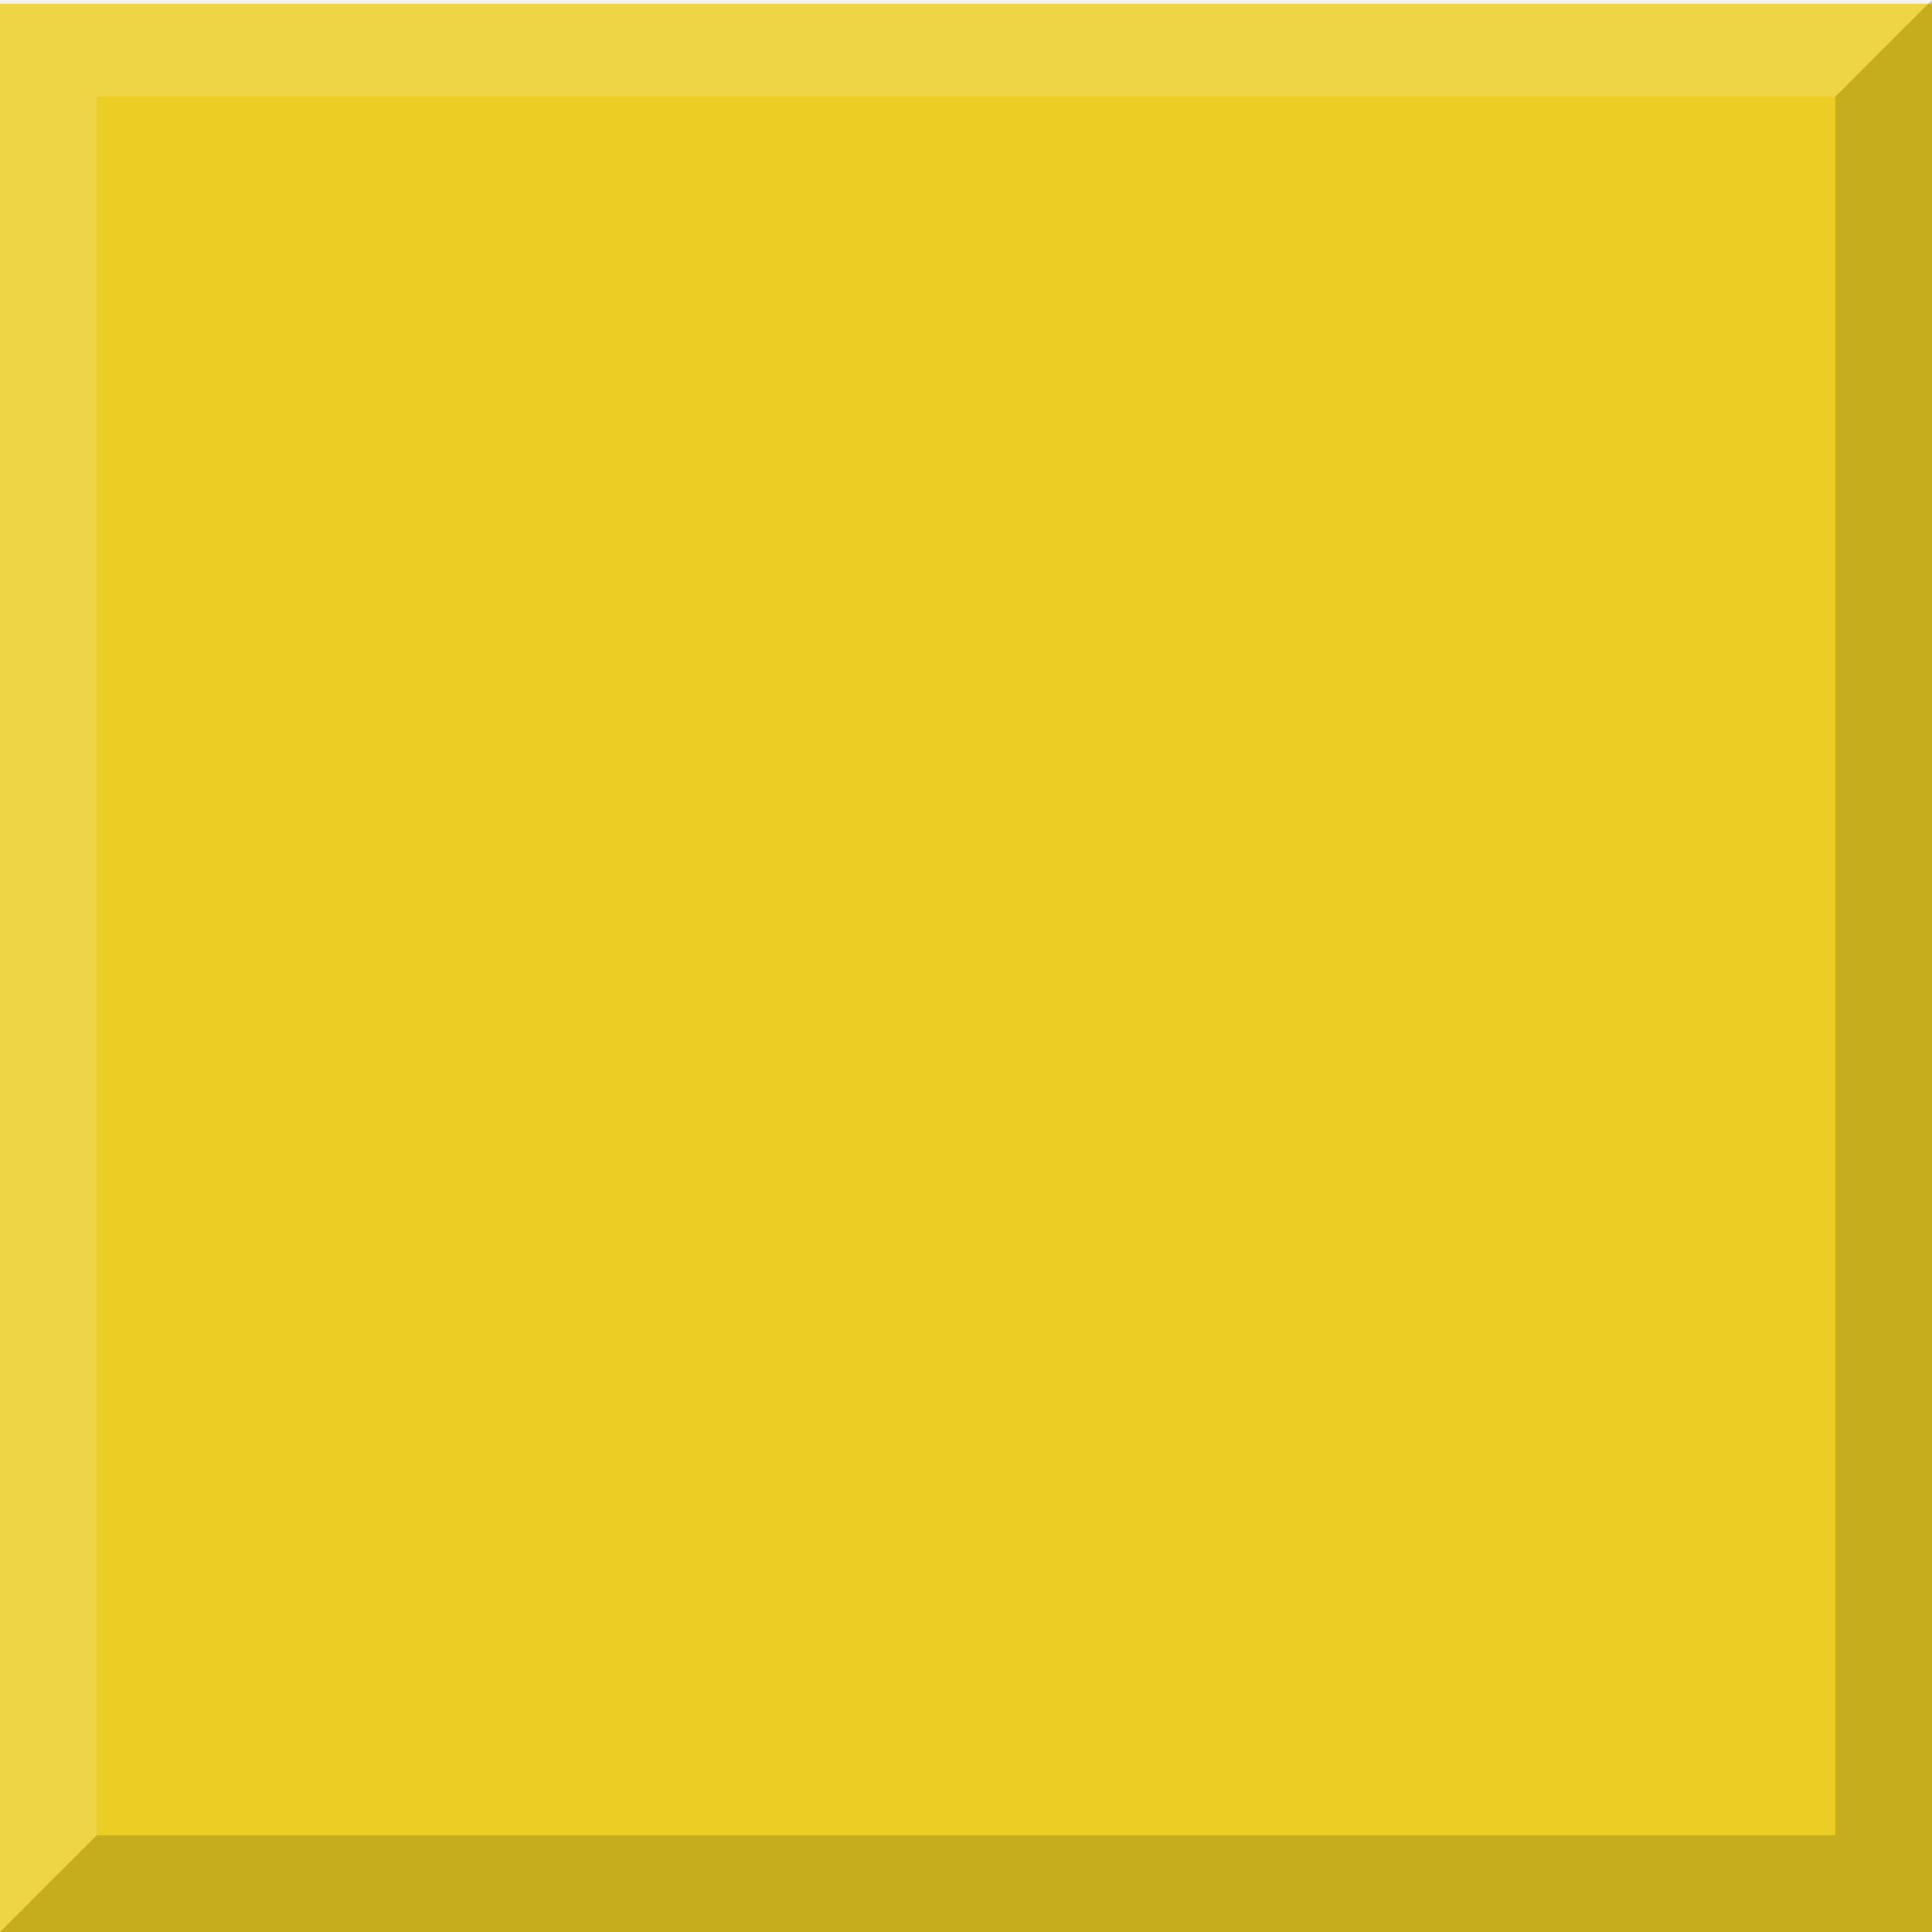
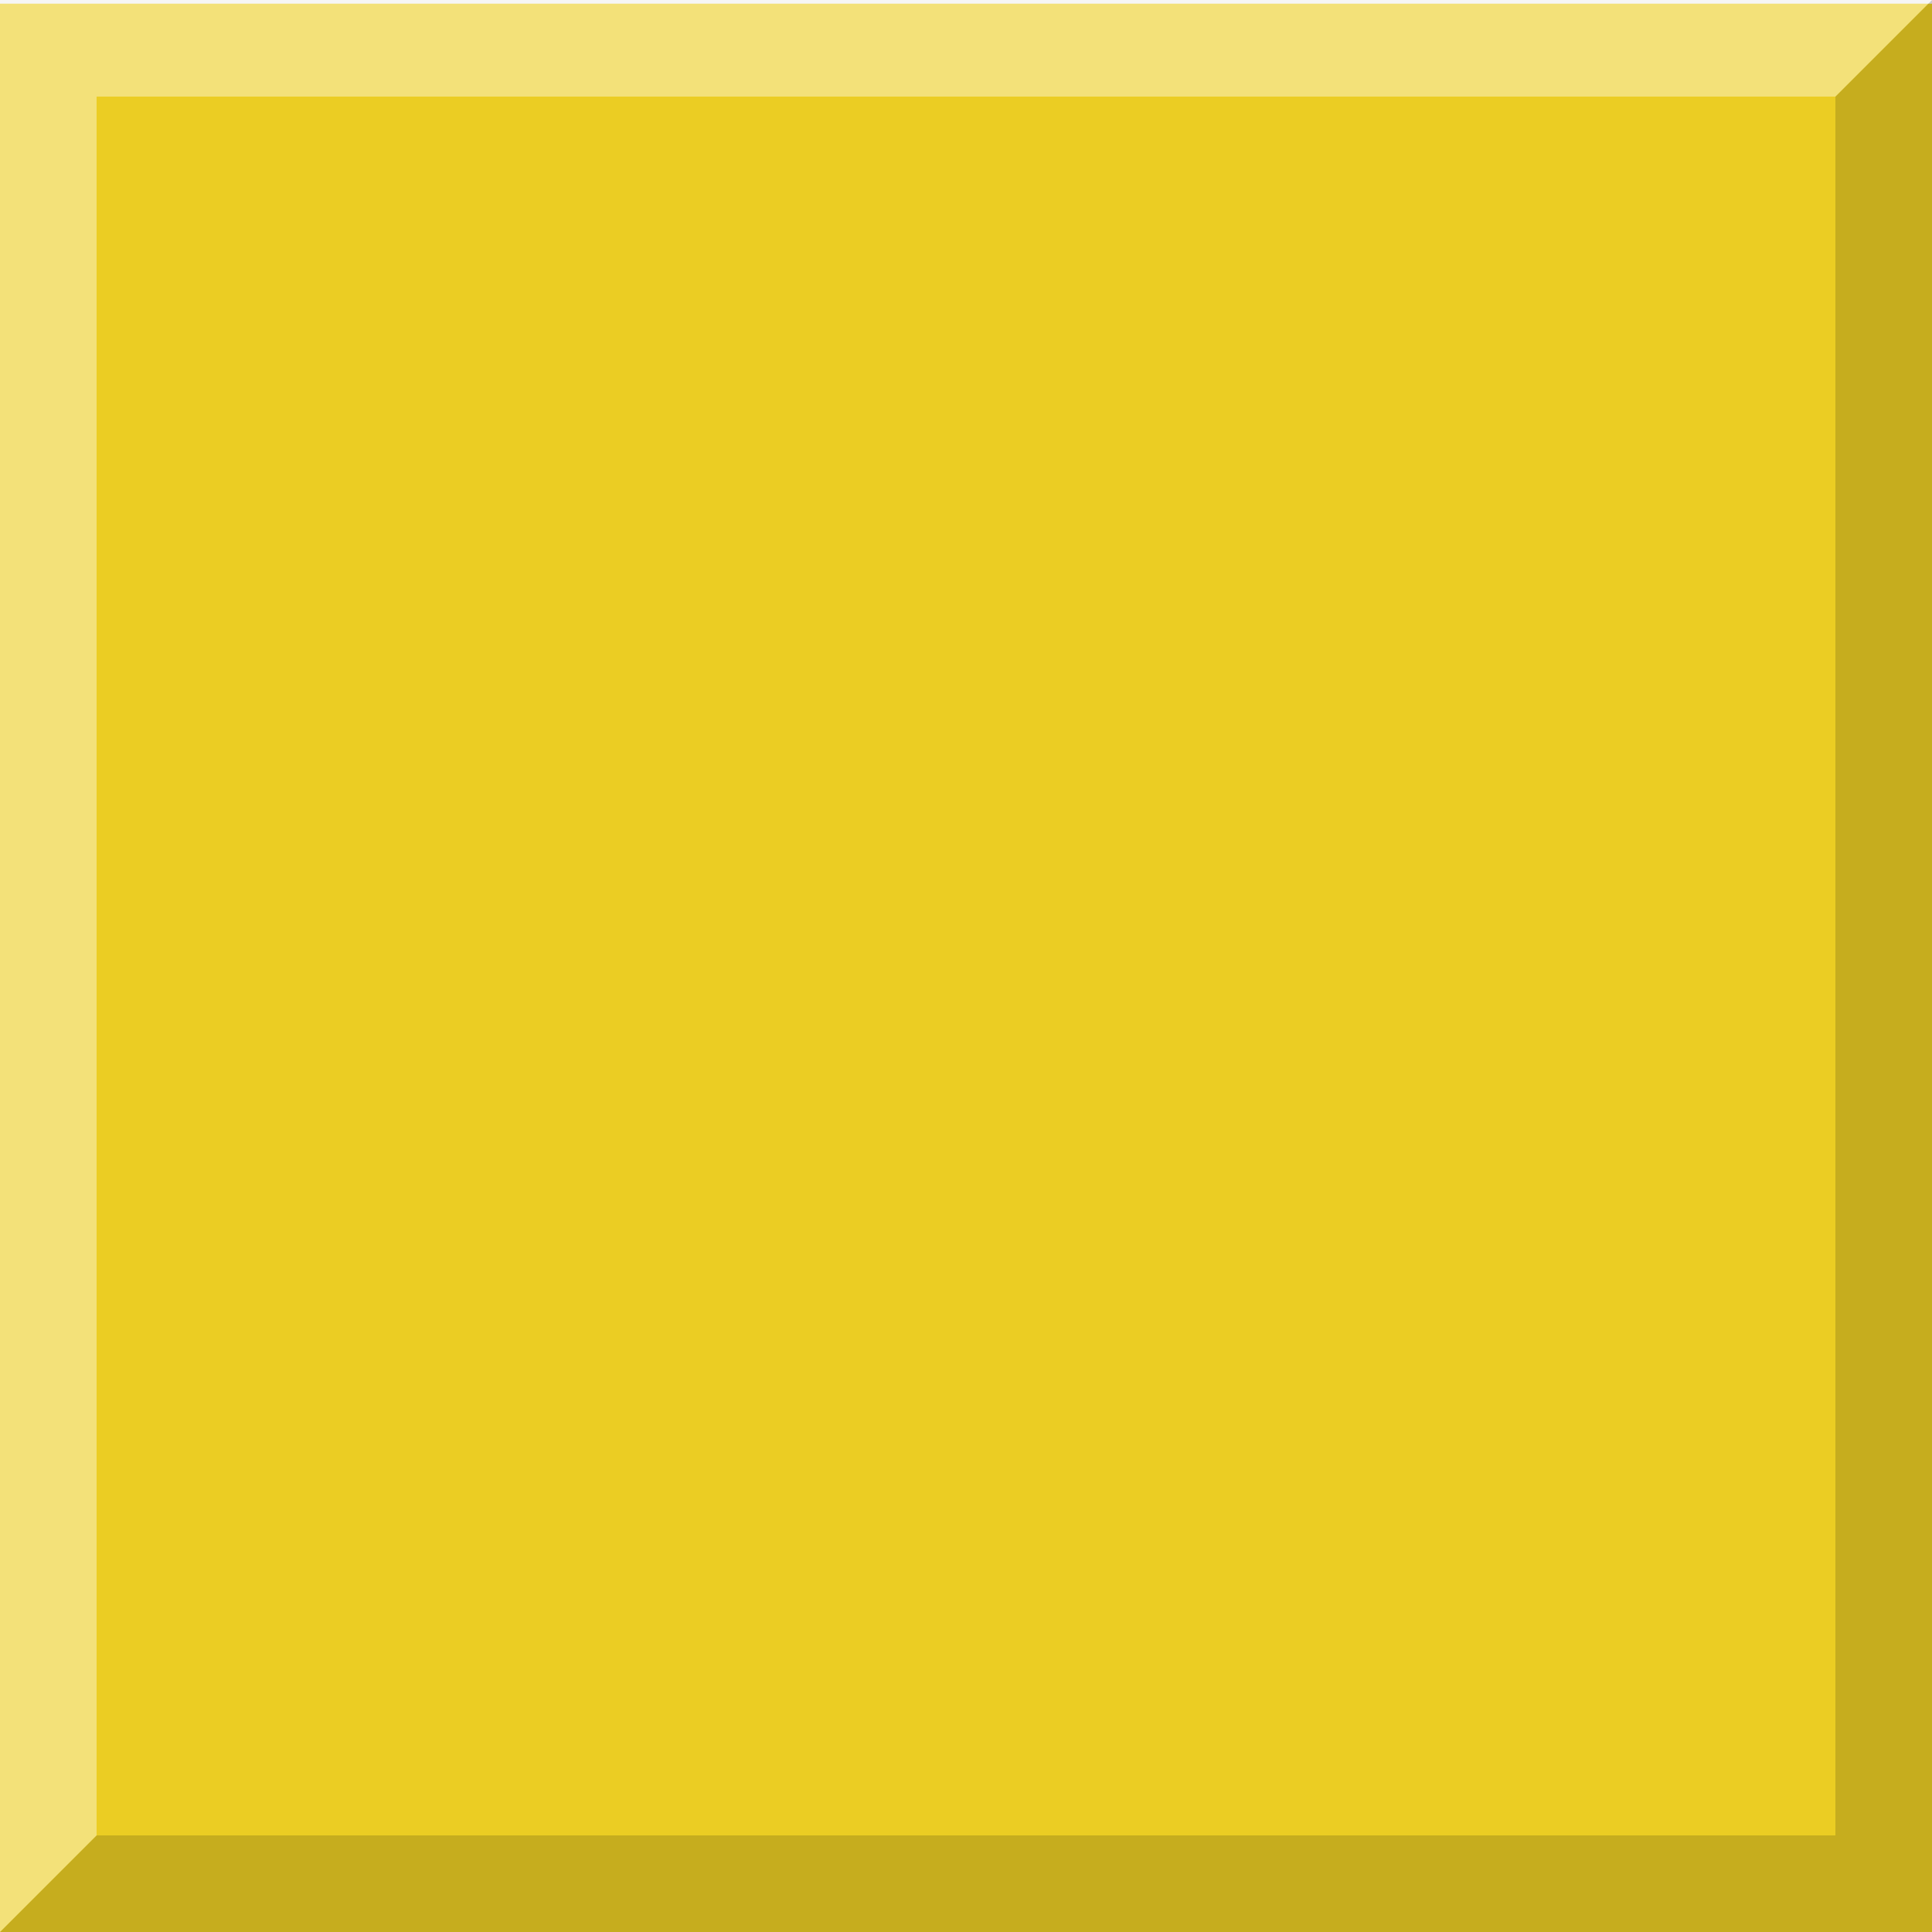
<svg xmlns="http://www.w3.org/2000/svg" height="20" width="20" version="1.1">
  <g transform="translate(0,-1032.362)" fill="#ebcd23">
    <rect fill-rule="evenodd" height="20" width="20" y="1032.4" x="0" fill="#ebcd23" />
  </g>
-   <path d="M0,20,20,20,20,0,19,1,19,19,1,19z" fill="#000" fill-opacity="0.157" />
-   <path d="M0,20,1,19,1,1,19,1,20,0,0,0z" fill="#FFF" fill-opacity="0.157" />
+   <path fill-opacity="0.157" d="M0,20,20,20,20,0,19,1,19,19,1,19z" fill="#000" />
+   <path fill-opacity="0.392" d="M0,20,1,19,1,1,19,1,20,0,0,0z" fill="#FFF" />
</svg>
